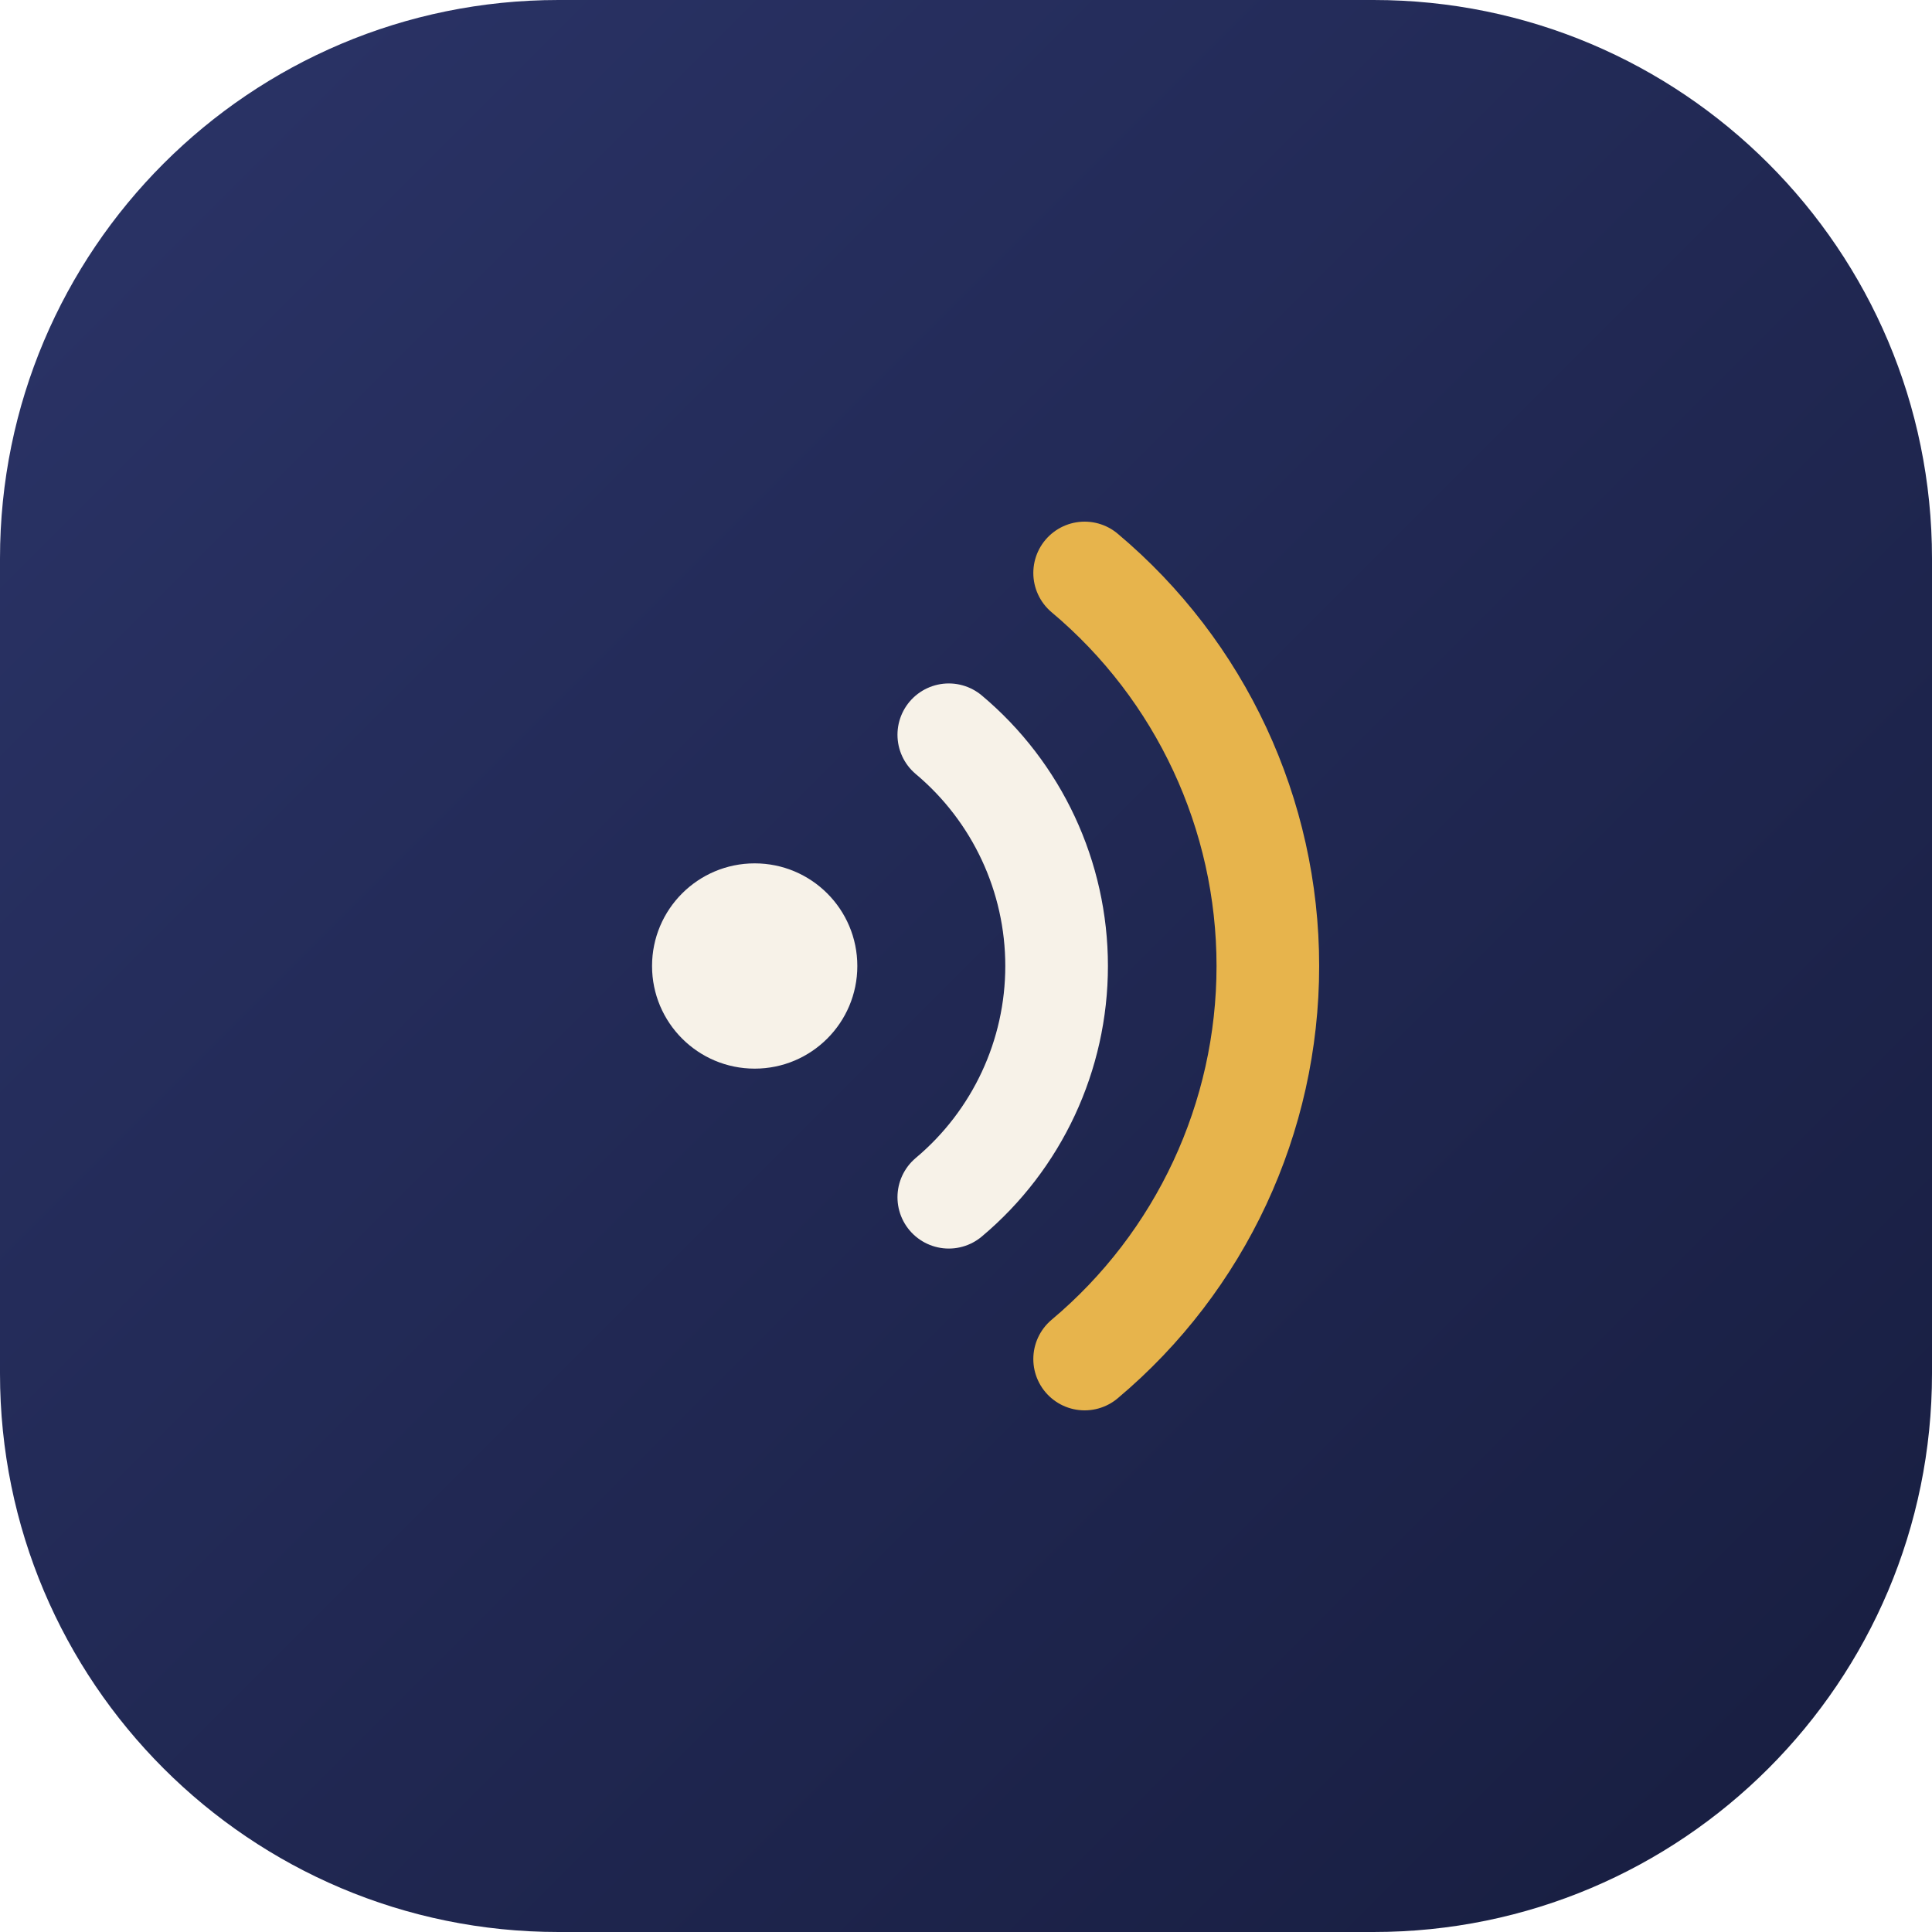
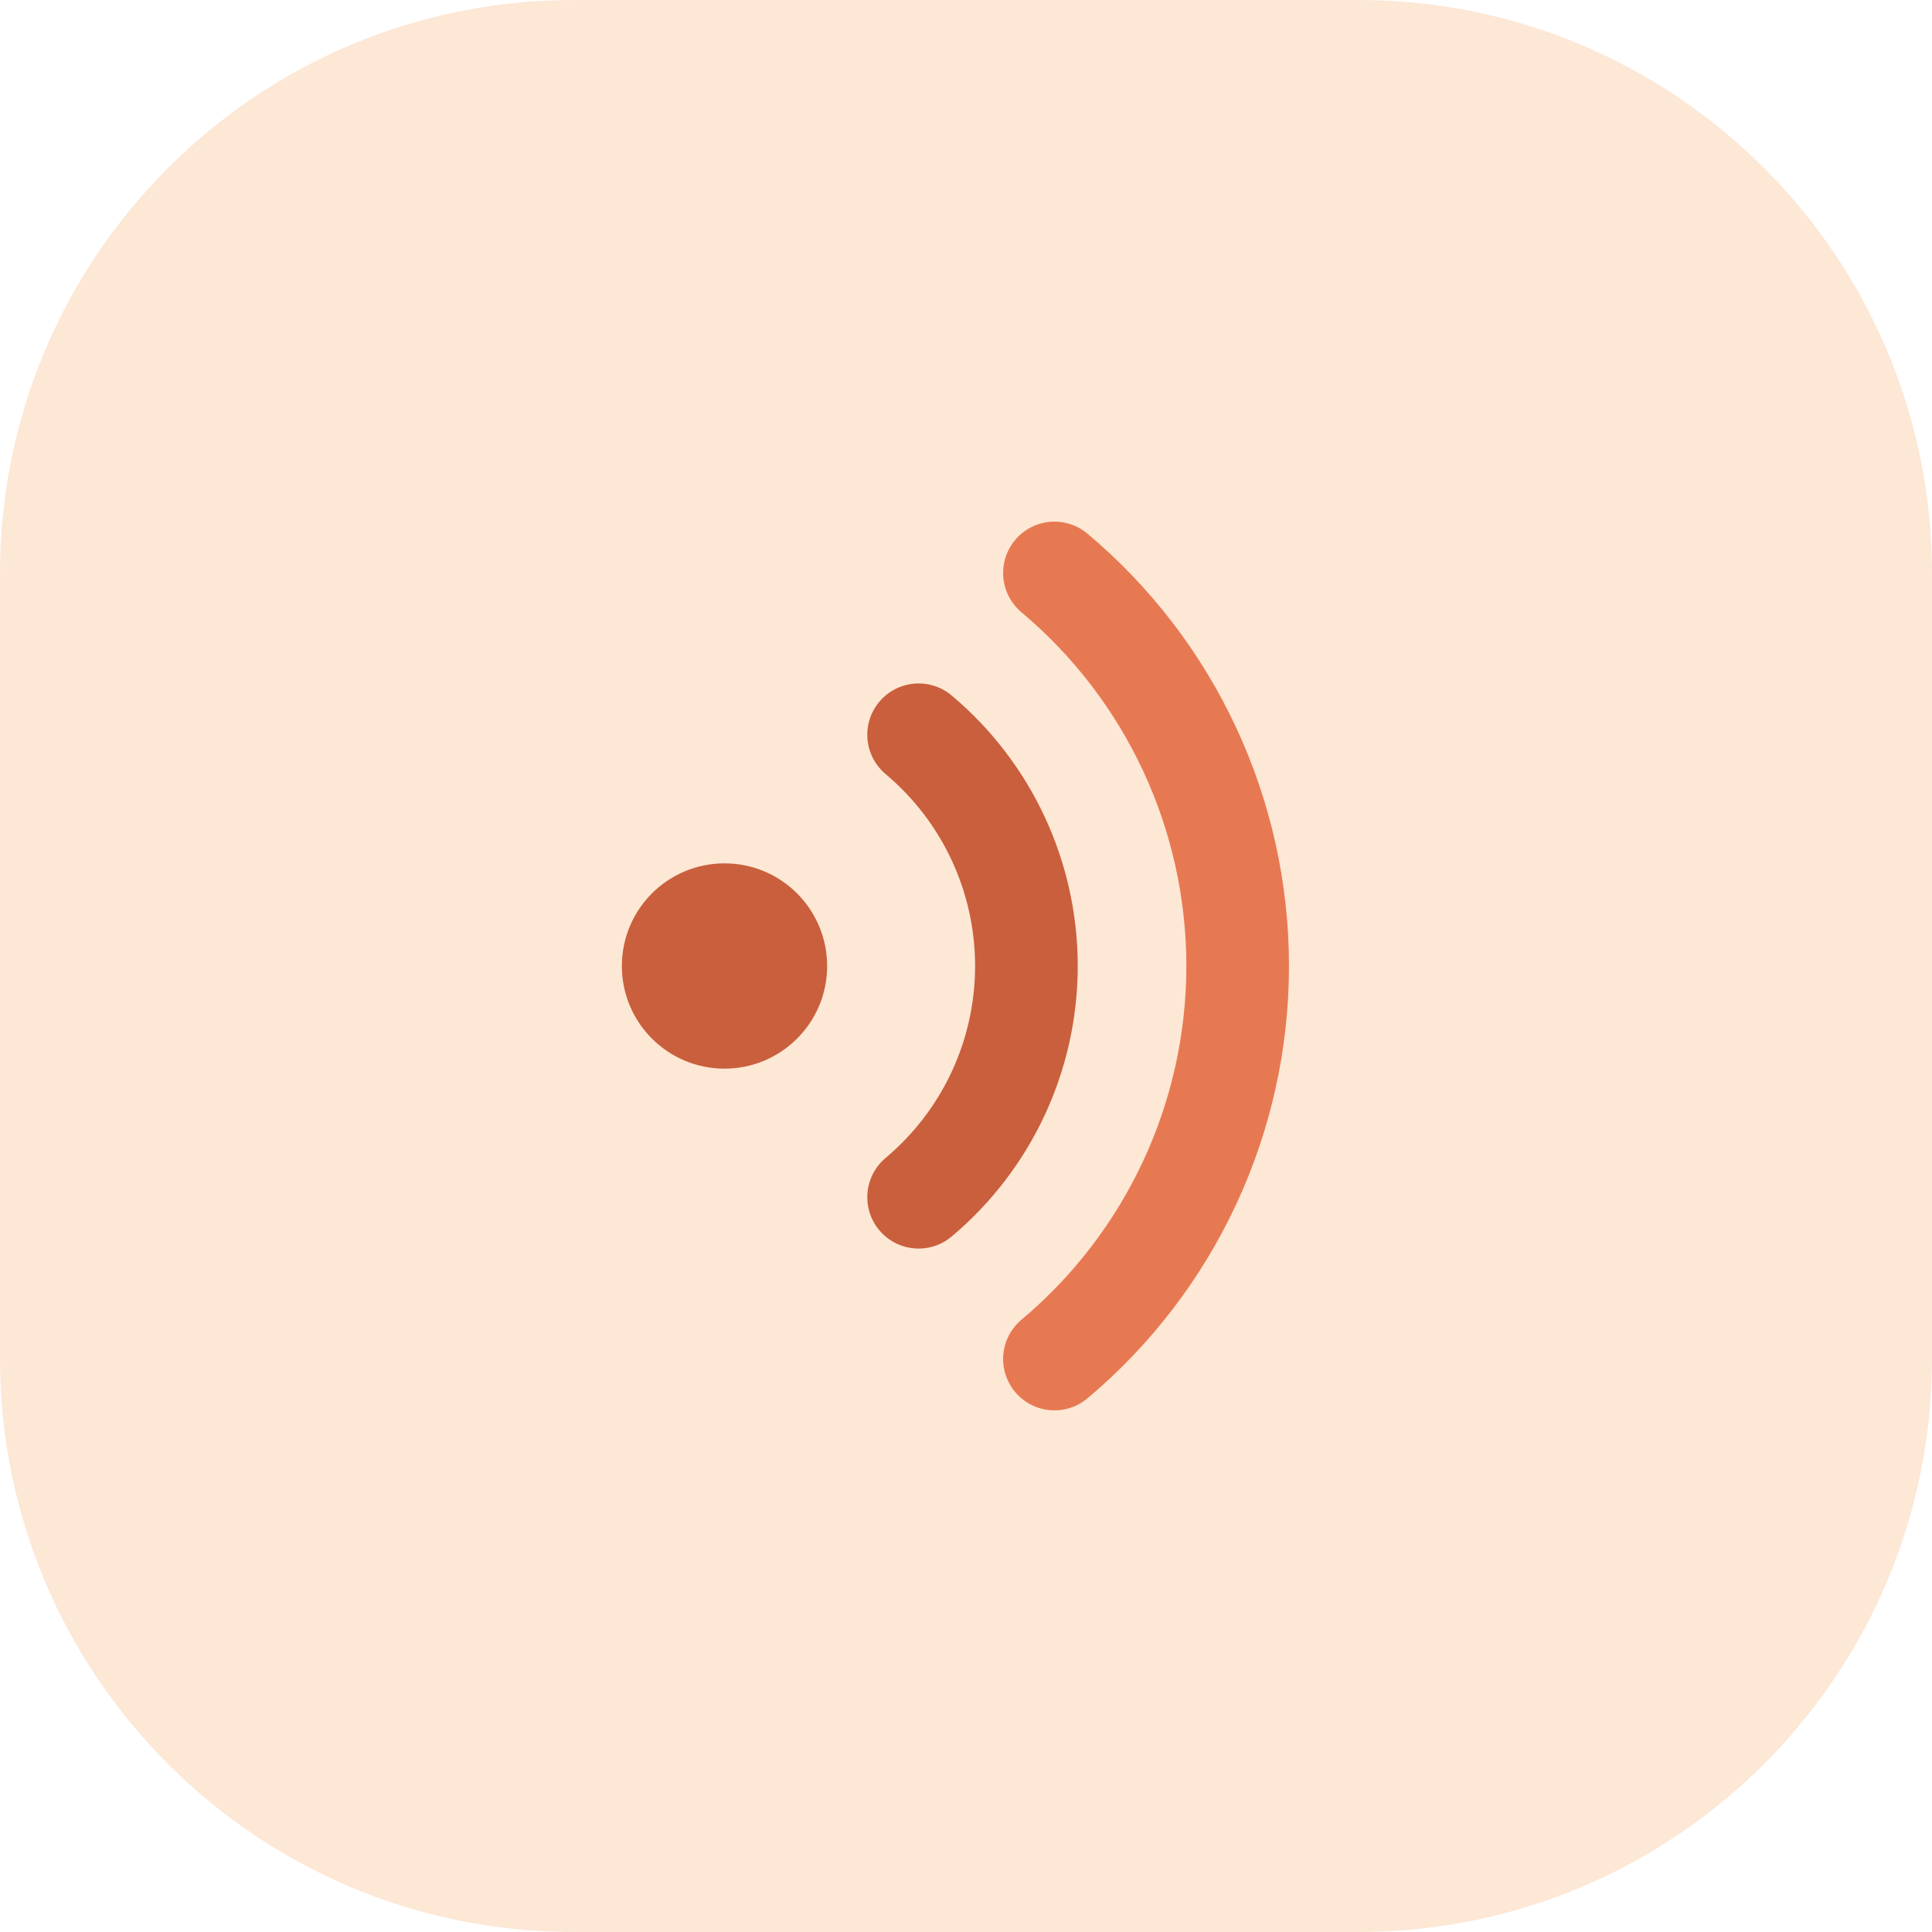
<svg xmlns="http://www.w3.org/2000/svg" viewBox="0 0 64 64" width="64" height="64" role="img" aria-label="Oreja listening mark">
-   <defs>
-     <linearGradient id="field" x1="0" y1="0" x2="64" y2="64" gradientUnits="userSpaceOnUse">
-       <stop offset="0" stop-color="#2B3468" />
-       <stop offset="1" stop-color="#171D3F" />
-     </linearGradient>
-   </defs>
-   <rect width="64" height="64" rx="18.5" fill="url(#field)" />
-   <circle cx="25" cy="32" r="3.4" fill="#F7F2E8" />
-   <path d="M31.43 24.34a10 10 0 0 1 0 15.32" fill="none" stroke="#F7F2E8" stroke-width="3.4" stroke-linecap="round" />
-   <path d="M35.93 18.98a17 17 0 0 1 0 26.04" fill="none" stroke="#E7B44C" stroke-width="3.4" stroke-linecap="round" />
+   <rect width="64" height="64" rx="19" fill="#FDE7D5" />
+   <circle cx="24" cy="32" r="3.4" fill="#C95F3C" />
+   <path d="M30.43 24.34a10 10 0 0 1 0 15.32" fill="none" stroke="#C95F3C" stroke-width="3.4" stroke-linecap="round" />
+   <path d="M34.93 18.98a17 17 0 0 1 0 26.04" fill="none" stroke="#E77952" stroke-width="3.4" stroke-linecap="round" />
</svg>
